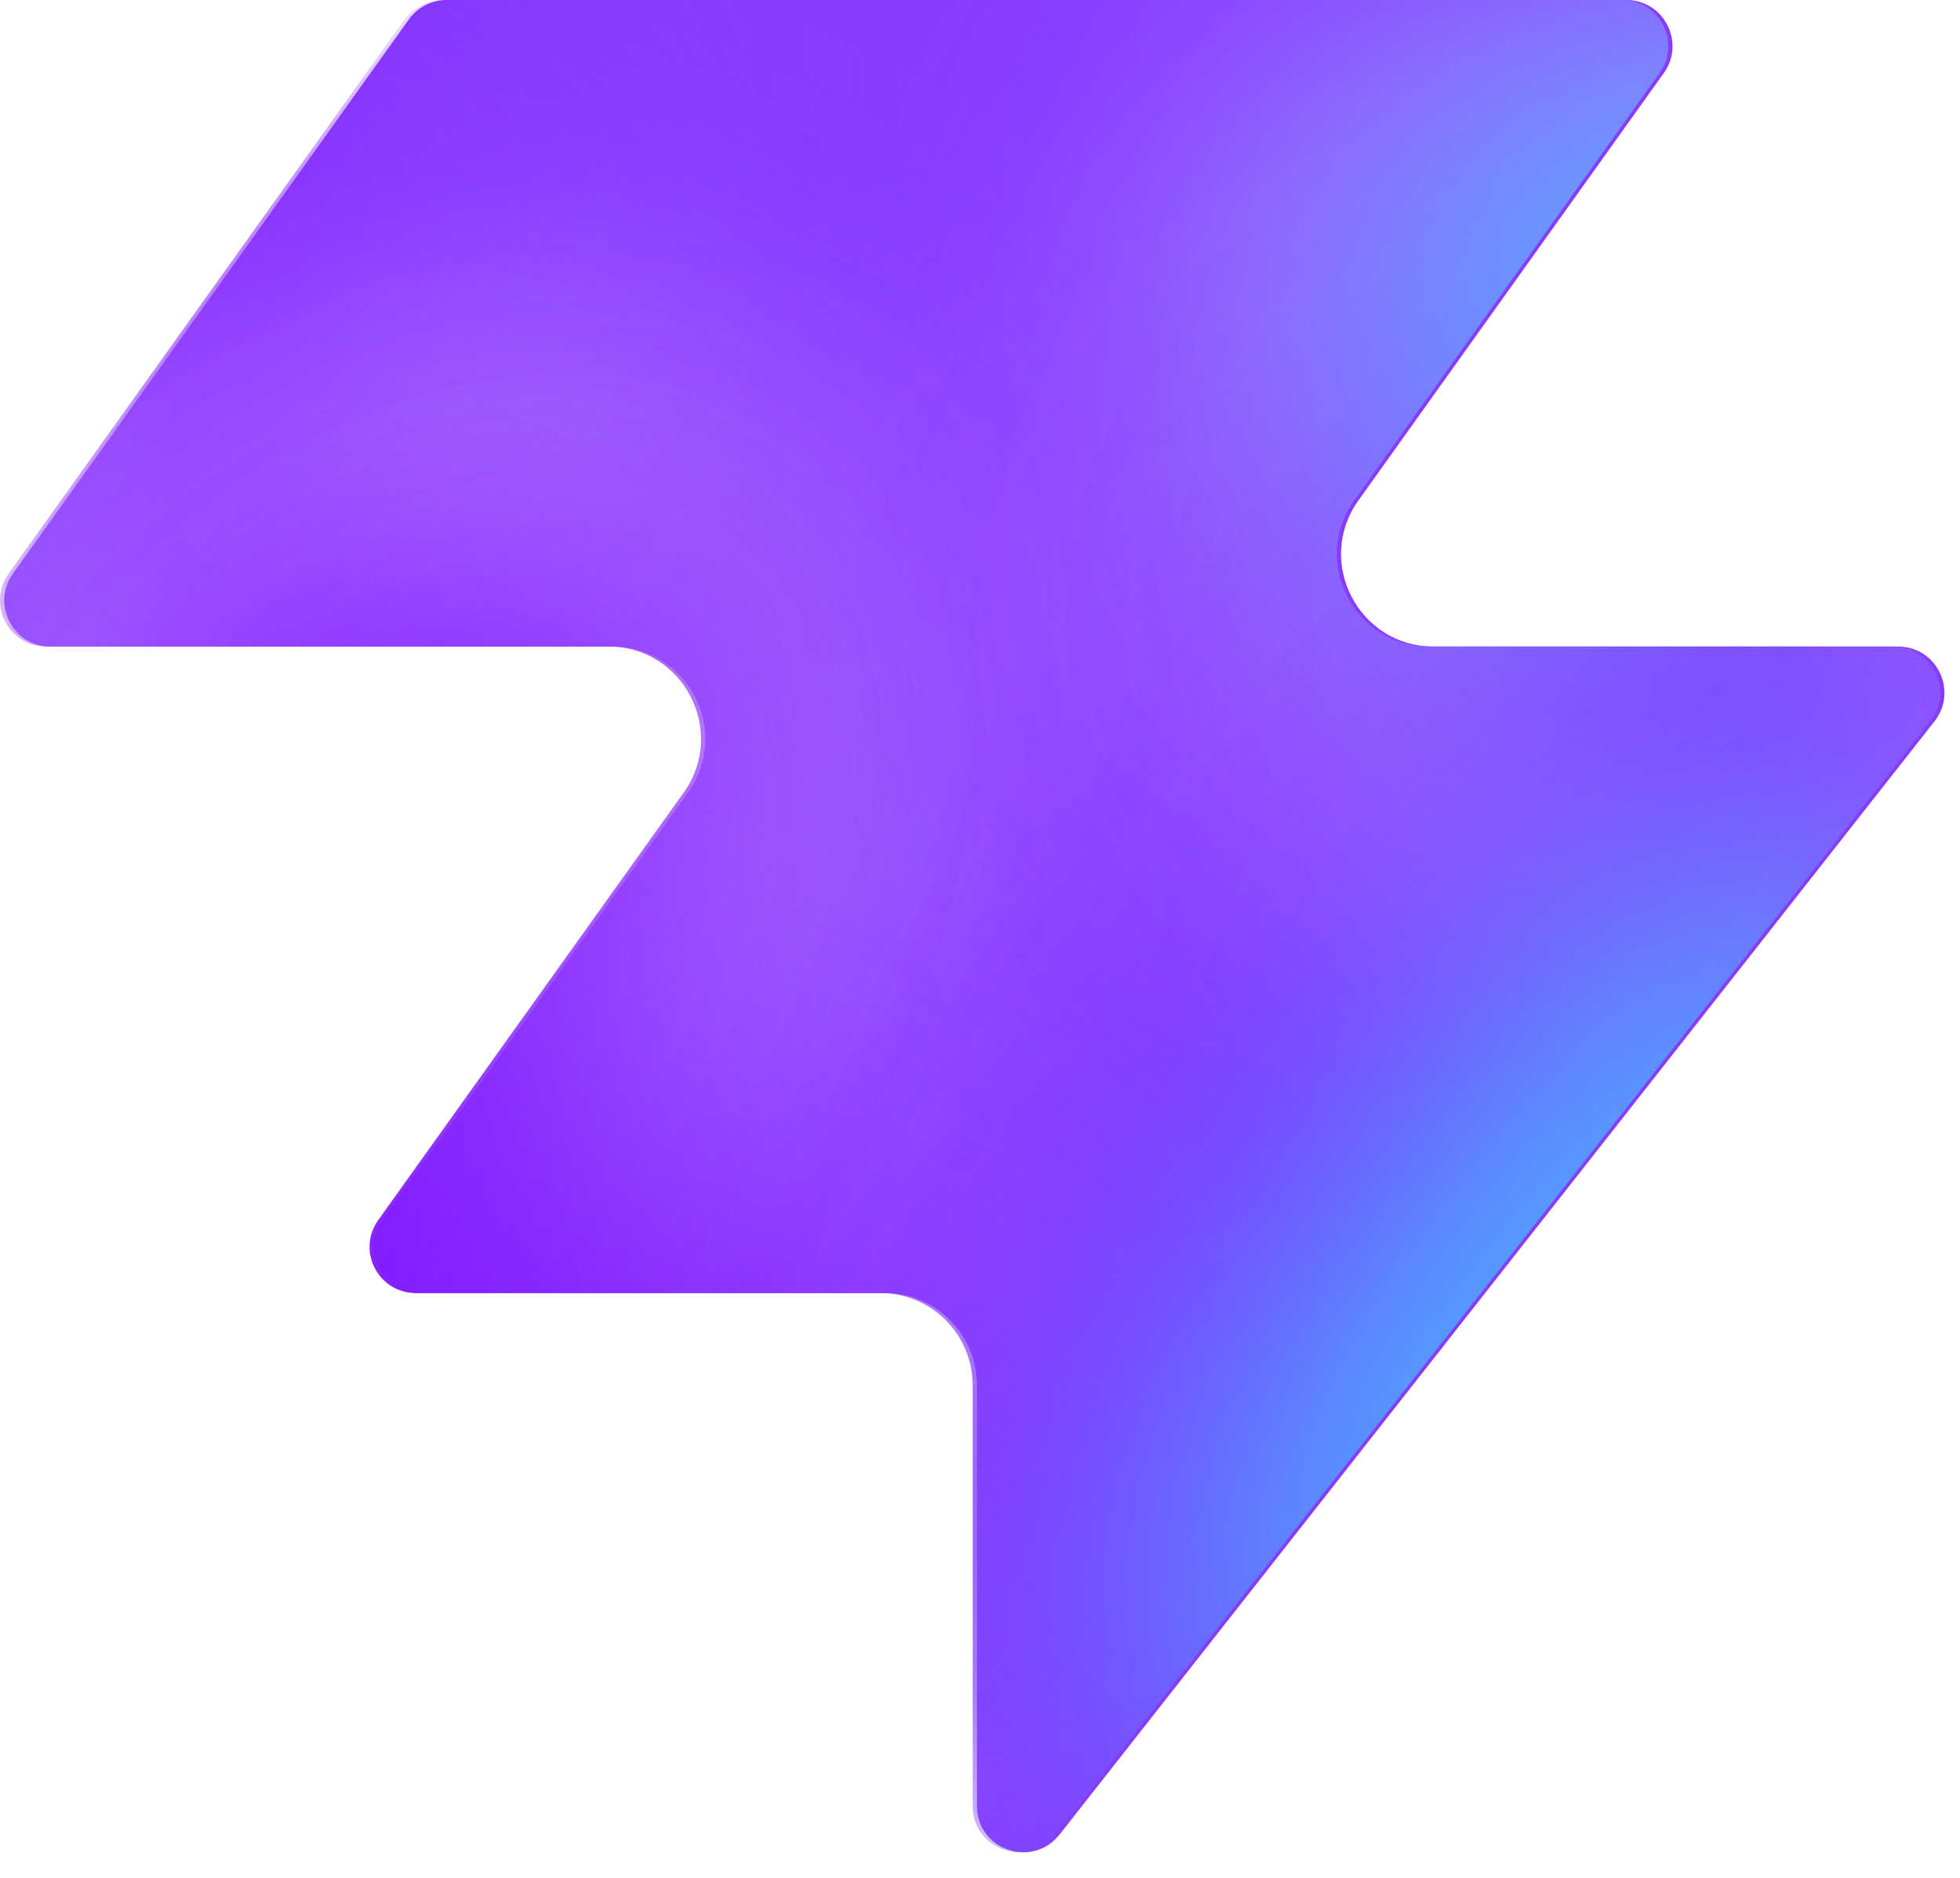
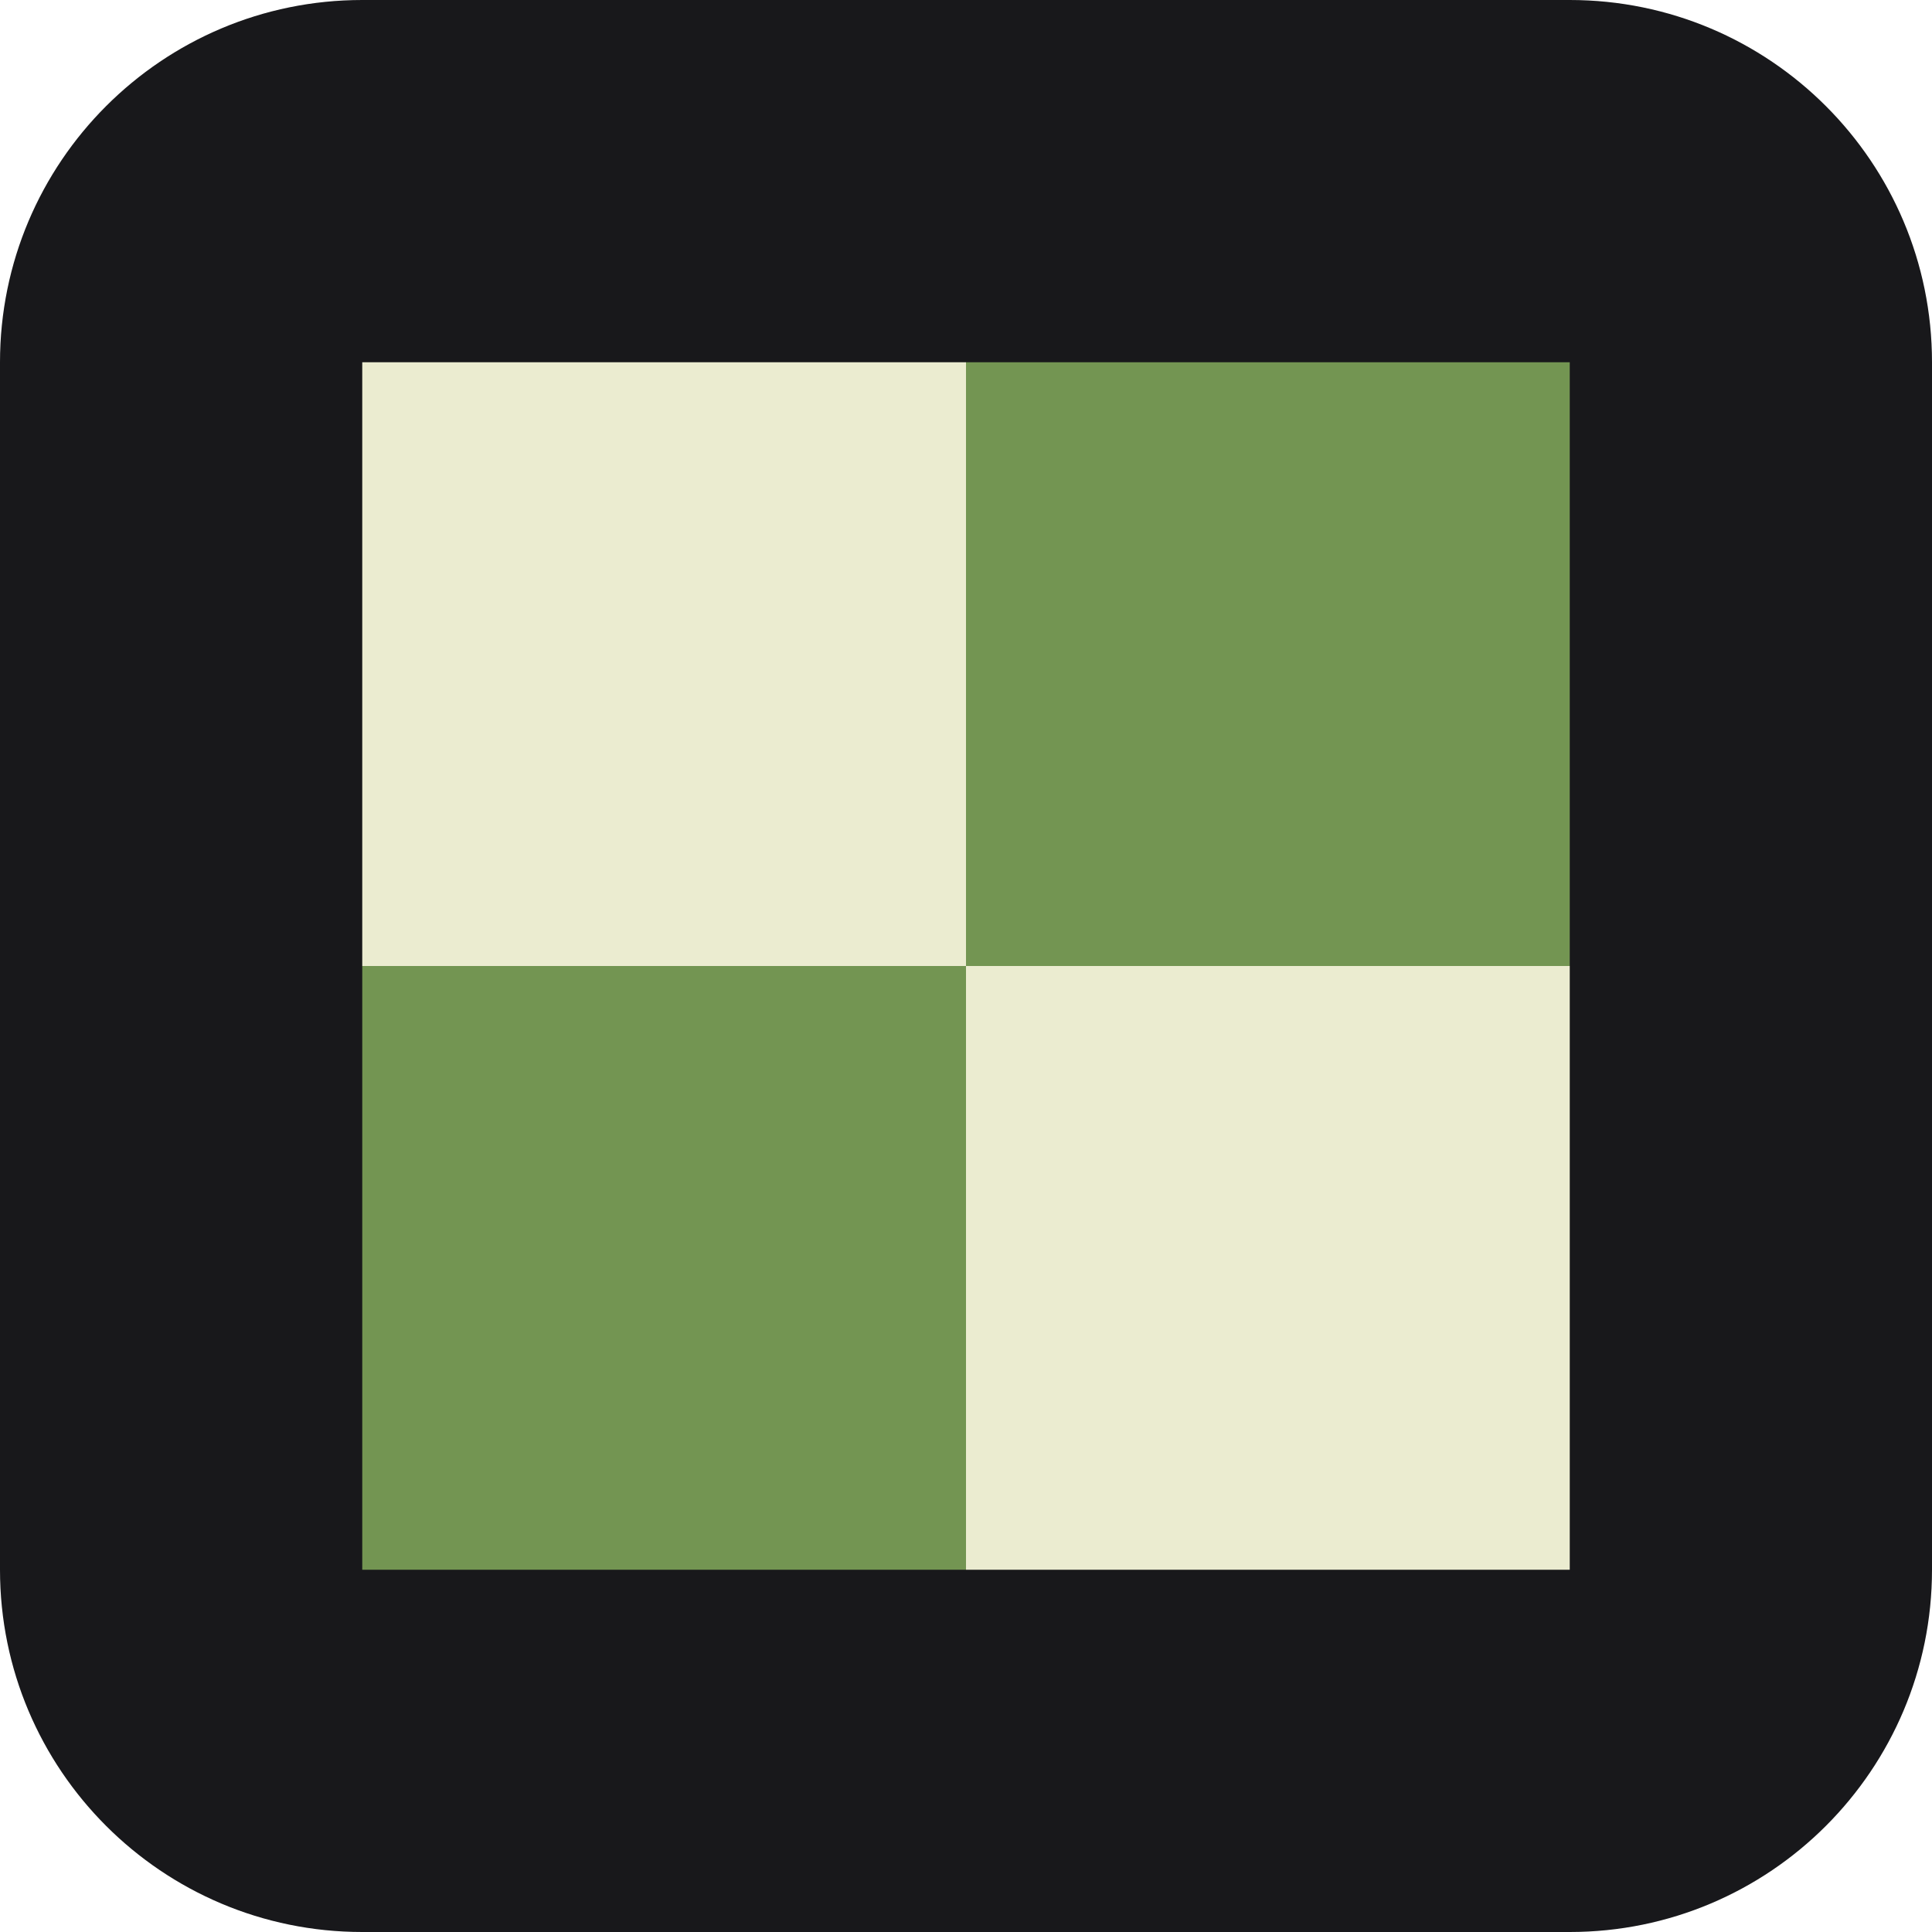
- <svg xmlns="http://www.w3.org/2000/svg" width="48" height="46" fill="none" viewBox="0 0 48 46">
-   <path fill="#863bff" d="M25.946 44.938c-.664.845-2.021.375-2.021-.698V33.937a2.26 2.26 0 0 0-2.262-2.262H10.287c-.92 0-1.456-1.04-.92-1.788l7.48-10.471c1.07-1.497 0-3.578-1.842-3.578H1.237c-.92 0-1.456-1.04-.92-1.788L10.013.474c.214-.297.556-.474.92-.474h28.894c.92 0 1.456 1.04.92 1.788l-7.48 10.471c-1.07 1.498 0 3.579 1.842 3.579h11.377c.943 0 1.473 1.088.89 1.83L25.947 44.94z" style="fill:#863bff;fill:color(display-p3 .525 .23 1);fill-opacity:1" />
-   <mask id="a" width="48" height="46" x="0" y="0" maskUnits="userSpaceOnUse" style="mask-type:alpha">
-     <path fill="#000" d="M25.842 44.938c-.664.844-2.021.375-2.021-.698V33.937a2.26 2.26 0 0 0-2.262-2.262H10.183c-.92 0-1.456-1.04-.92-1.788l7.48-10.471c1.07-1.498 0-3.579-1.842-3.579H1.133c-.92 0-1.456-1.04-.92-1.787L9.91.473c.214-.297.556-.474.92-.474h28.894c.92 0 1.456 1.04.92 1.788l-7.48 10.471c-1.07 1.498 0 3.578 1.842 3.578h11.377c.943 0 1.473 1.088.89 1.832L25.843 44.94z" style="fill:#000;fill-opacity:1" />
-   </mask>
-   <g mask="url(#a)">
-     <g filter="url(#b)">
-       <ellipse cx="5.508" cy="14.704" fill="#ede6ff" rx="5.508" ry="14.704" style="fill:#ede6ff;fill:color(display-p3 .927 .903 1);fill-opacity:1" transform="matrix(.00324 1 1 -.00324 -4.47 31.516)" />
-     </g>
-     <g filter="url(#c)">
-       <ellipse cx="10.399" cy="29.851" fill="#ede6ff" rx="10.399" ry="29.851" style="fill:#ede6ff;fill:color(display-p3 .927 .903 1);fill-opacity:1" transform="matrix(.00324 1 1 -.00324 -39.328 7.883)" />
-     </g>
-     <g filter="url(#d)">
-       <ellipse cx="5.508" cy="30.487" fill="#7e14ff" rx="5.508" ry="30.487" style="fill:#7e14ff;fill:color(display-p3 .492 .077 1);fill-opacity:1" transform="rotate(89.814 -25.913 -14.639)scale(1 -1)" />
-     </g>
-     <g filter="url(#e)">
-       <ellipse cx="5.508" cy="30.599" fill="#7e14ff" rx="5.508" ry="30.599" style="fill:#7e14ff;fill:color(display-p3 .492 .077 1);fill-opacity:1" transform="rotate(89.814 -32.644 -3.334)scale(1 -1)" />
-     </g>
-     <g filter="url(#f)">
-       <ellipse cx="5.508" cy="30.599" fill="#7e14ff" rx="5.508" ry="30.599" style="fill:#7e14ff;fill:color(display-p3 .492 .077 1);fill-opacity:1" transform="matrix(.00324 1 1 -.00324 -34.34 30.47)" />
-     </g>
-     <g filter="url(#g)">
-       <ellipse cx="14.072" cy="22.078" fill="#ede6ff" rx="14.072" ry="22.078" style="fill:#ede6ff;fill:color(display-p3 .927 .903 1);fill-opacity:1" transform="rotate(93.35 24.506 48.493)scale(-1 1)" />
-     </g>
-     <g filter="url(#h)">
-       <ellipse cx="3.47" cy="21.501" fill="#7e14ff" rx="3.47" ry="21.501" style="fill:#7e14ff;fill:color(display-p3 .492 .077 1);fill-opacity:1" transform="rotate(89.009 28.708 47.59)scale(-1 1)" />
-     </g>
-     <g filter="url(#i)">
-       <ellipse cx="3.47" cy="21.501" fill="#7e14ff" rx="3.47" ry="21.501" style="fill:#7e14ff;fill:color(display-p3 .492 .077 1);fill-opacity:1" transform="rotate(89.009 28.708 47.59)scale(-1 1)" />
-     </g>
-     <g filter="url(#j)">
-       <ellipse cx=".387" cy="8.972" fill="#7e14ff" rx="4.407" ry="29.108" style="fill:#7e14ff;fill:color(display-p3 .492 .077 1);fill-opacity:1" transform="rotate(39.51 .387 8.972)" />
-     </g>
-     <g filter="url(#k)">
-       <ellipse cx="47.523" cy="-6.092" fill="#7e14ff" rx="4.407" ry="29.108" style="fill:#7e14ff;fill:color(display-p3 .492 .077 1);fill-opacity:1" transform="rotate(37.892 47.523 -6.092)" />
-     </g>
-     <g filter="url(#l)">
-       <ellipse cx="41.412" cy="6.333" fill="#47bfff" rx="5.971" ry="9.665" style="fill:#47bfff;fill:color(display-p3 .28 .748 1);fill-opacity:1" transform="rotate(37.892 41.412 6.333)" />
-     </g>
-     <g filter="url(#m)">
-       <ellipse cx="-1.879" cy="38.332" fill="#7e14ff" rx="4.407" ry="29.108" style="fill:#7e14ff;fill:color(display-p3 .492 .077 1);fill-opacity:1" transform="rotate(37.892 -1.88 38.332)" />
-     </g>
-     <g filter="url(#n)">
-       <ellipse cx="-1.879" cy="38.332" fill="#7e14ff" rx="4.407" ry="29.108" style="fill:#7e14ff;fill:color(display-p3 .492 .077 1);fill-opacity:1" transform="rotate(37.892 -1.88 38.332)" />
-     </g>
-     <g filter="url(#o)">
-       <ellipse cx="35.651" cy="29.907" fill="#7e14ff" rx="4.407" ry="29.108" style="fill:#7e14ff;fill:color(display-p3 .492 .077 1);fill-opacity:1" transform="rotate(37.892 35.651 29.907)" />
-     </g>
-     <g filter="url(#p)">
-       <ellipse cx="38.418" cy="32.4" fill="#47bfff" rx="5.971" ry="15.297" style="fill:#47bfff;fill:color(display-p3 .28 .748 1);fill-opacity:1" transform="rotate(37.892 38.418 32.4)" />
-     </g>
-   </g>
-   <defs>
-     <filter id="b" width="60.045" height="41.654" x="-19.77" y="16.149" color-interpolation-filters="sRGB" filterUnits="userSpaceOnUse">
-       <feFlood flood-opacity="0" result="BackgroundImageFix" />
-       <feBlend in="SourceGraphic" in2="BackgroundImageFix" result="shape" />
-       <feGaussianBlur result="effect1_foregroundBlur_2002_17158" stdDeviation="7.659" />
-     </filter>
-     <filter id="c" width="90.34" height="51.437" x="-54.613" y="-7.533" color-interpolation-filters="sRGB" filterUnits="userSpaceOnUse">
-       <feFlood flood-opacity="0" result="BackgroundImageFix" />
-       <feBlend in="SourceGraphic" in2="BackgroundImageFix" result="shape" />
-       <feGaussianBlur result="effect1_foregroundBlur_2002_17158" stdDeviation="7.659" />
-     </filter>
-     <filter id="d" width="79.355" height="29.4" x="-49.64" y="2.03" color-interpolation-filters="sRGB" filterUnits="userSpaceOnUse">
-       <feFlood flood-opacity="0" result="BackgroundImageFix" />
-       <feBlend in="SourceGraphic" in2="BackgroundImageFix" result="shape" />
-       <feGaussianBlur result="effect1_foregroundBlur_2002_17158" stdDeviation="4.596" />
-     </filter>
-     <filter id="e" width="79.579" height="29.4" x="-45.045" y="20.029" color-interpolation-filters="sRGB" filterUnits="userSpaceOnUse">
-       <feFlood flood-opacity="0" result="BackgroundImageFix" />
-       <feBlend in="SourceGraphic" in2="BackgroundImageFix" result="shape" />
-       <feGaussianBlur result="effect1_foregroundBlur_2002_17158" stdDeviation="4.596" />
-     </filter>
-     <filter id="f" width="79.579" height="29.4" x="-43.513" y="21.178" color-interpolation-filters="sRGB" filterUnits="userSpaceOnUse">
-       <feFlood flood-opacity="0" result="BackgroundImageFix" />
-       <feBlend in="SourceGraphic" in2="BackgroundImageFix" result="shape" />
-       <feGaussianBlur result="effect1_foregroundBlur_2002_17158" stdDeviation="4.596" />
-     </filter>
-     <filter id="g" width="74.749" height="58.852" x="15.756" y="-17.901" color-interpolation-filters="sRGB" filterUnits="userSpaceOnUse">
-       <feFlood flood-opacity="0" result="BackgroundImageFix" />
-       <feBlend in="SourceGraphic" in2="BackgroundImageFix" result="shape" />
-       <feGaussianBlur result="effect1_foregroundBlur_2002_17158" stdDeviation="7.659" />
-     </filter>
-     <filter id="h" width="61.377" height="25.362" x="23.548" y="2.284" color-interpolation-filters="sRGB" filterUnits="userSpaceOnUse">
-       <feFlood flood-opacity="0" result="BackgroundImageFix" />
-       <feBlend in="SourceGraphic" in2="BackgroundImageFix" result="shape" />
-       <feGaussianBlur result="effect1_foregroundBlur_2002_17158" stdDeviation="4.596" />
-     </filter>
-     <filter id="i" width="61.377" height="25.362" x="23.548" y="2.284" color-interpolation-filters="sRGB" filterUnits="userSpaceOnUse">
-       <feFlood flood-opacity="0" result="BackgroundImageFix" />
-       <feBlend in="SourceGraphic" in2="BackgroundImageFix" result="shape" />
-       <feGaussianBlur result="effect1_foregroundBlur_2002_17158" stdDeviation="4.596" />
-     </filter>
-     <filter id="j" width="56.045" height="63.649" x="-27.636" y="-22.853" color-interpolation-filters="sRGB" filterUnits="userSpaceOnUse">
-       <feFlood flood-opacity="0" result="BackgroundImageFix" />
-       <feBlend in="SourceGraphic" in2="BackgroundImageFix" result="shape" />
-       <feGaussianBlur result="effect1_foregroundBlur_2002_17158" stdDeviation="4.596" />
-     </filter>
-     <filter id="k" width="54.814" height="64.646" x="20.116" y="-38.415" color-interpolation-filters="sRGB" filterUnits="userSpaceOnUse">
-       <feFlood flood-opacity="0" result="BackgroundImageFix" />
-       <feBlend in="SourceGraphic" in2="BackgroundImageFix" result="shape" />
-       <feGaussianBlur result="effect1_foregroundBlur_2002_17158" stdDeviation="4.596" />
-     </filter>
-     <filter id="l" width="33.541" height="35.313" x="24.641" y="-11.323" color-interpolation-filters="sRGB" filterUnits="userSpaceOnUse">
-       <feFlood flood-opacity="0" result="BackgroundImageFix" />
-       <feBlend in="SourceGraphic" in2="BackgroundImageFix" result="shape" />
-       <feGaussianBlur result="effect1_foregroundBlur_2002_17158" stdDeviation="4.596" />
-     </filter>
-     <filter id="m" width="54.814" height="64.646" x="-29.286" y="6.009" color-interpolation-filters="sRGB" filterUnits="userSpaceOnUse">
-       <feFlood flood-opacity="0" result="BackgroundImageFix" />
-       <feBlend in="SourceGraphic" in2="BackgroundImageFix" result="shape" />
-       <feGaussianBlur result="effect1_foregroundBlur_2002_17158" stdDeviation="4.596" />
-     </filter>
-     <filter id="n" width="54.814" height="64.646" x="-29.286" y="6.009" color-interpolation-filters="sRGB" filterUnits="userSpaceOnUse">
-       <feFlood flood-opacity="0" result="BackgroundImageFix" />
-       <feBlend in="SourceGraphic" in2="BackgroundImageFix" result="shape" />
-       <feGaussianBlur result="effect1_foregroundBlur_2002_17158" stdDeviation="4.596" />
-     </filter>
-     <filter id="o" width="54.814" height="64.646" x="8.244" y="-2.416" color-interpolation-filters="sRGB" filterUnits="userSpaceOnUse">
-       <feFlood flood-opacity="0" result="BackgroundImageFix" />
-       <feBlend in="SourceGraphic" in2="BackgroundImageFix" result="shape" />
-       <feGaussianBlur result="effect1_foregroundBlur_2002_17158" stdDeviation="4.596" />
-     </filter>
-     <filter id="p" width="39.409" height="43.623" x="18.713" y="10.588" color-interpolation-filters="sRGB" filterUnits="userSpaceOnUse">
-       <feFlood flood-opacity="0" result="BackgroundImageFix" />
-       <feBlend in="SourceGraphic" in2="BackgroundImageFix" result="shape" />
-       <feGaussianBlur result="effect1_foregroundBlur_2002_17158" stdDeviation="4.596" />
-     </filter>
-   </defs>
+ <svg xmlns="http://www.w3.org/2000/svg" viewBox="0 0 32 32">
+   <rect width="32" height="32" rx="6" fill="#18181b" />
+   <rect x="6" y="6" width="10" height="10" fill="#ebecd0" />
+   <rect x="16" y="6" width="10" height="10" fill="#739552" />
+   <rect x="6" y="16" width="10" height="10" fill="#739552" />
+   <rect x="16" y="16" width="10" height="10" fill="#ebecd0" />
</svg>
